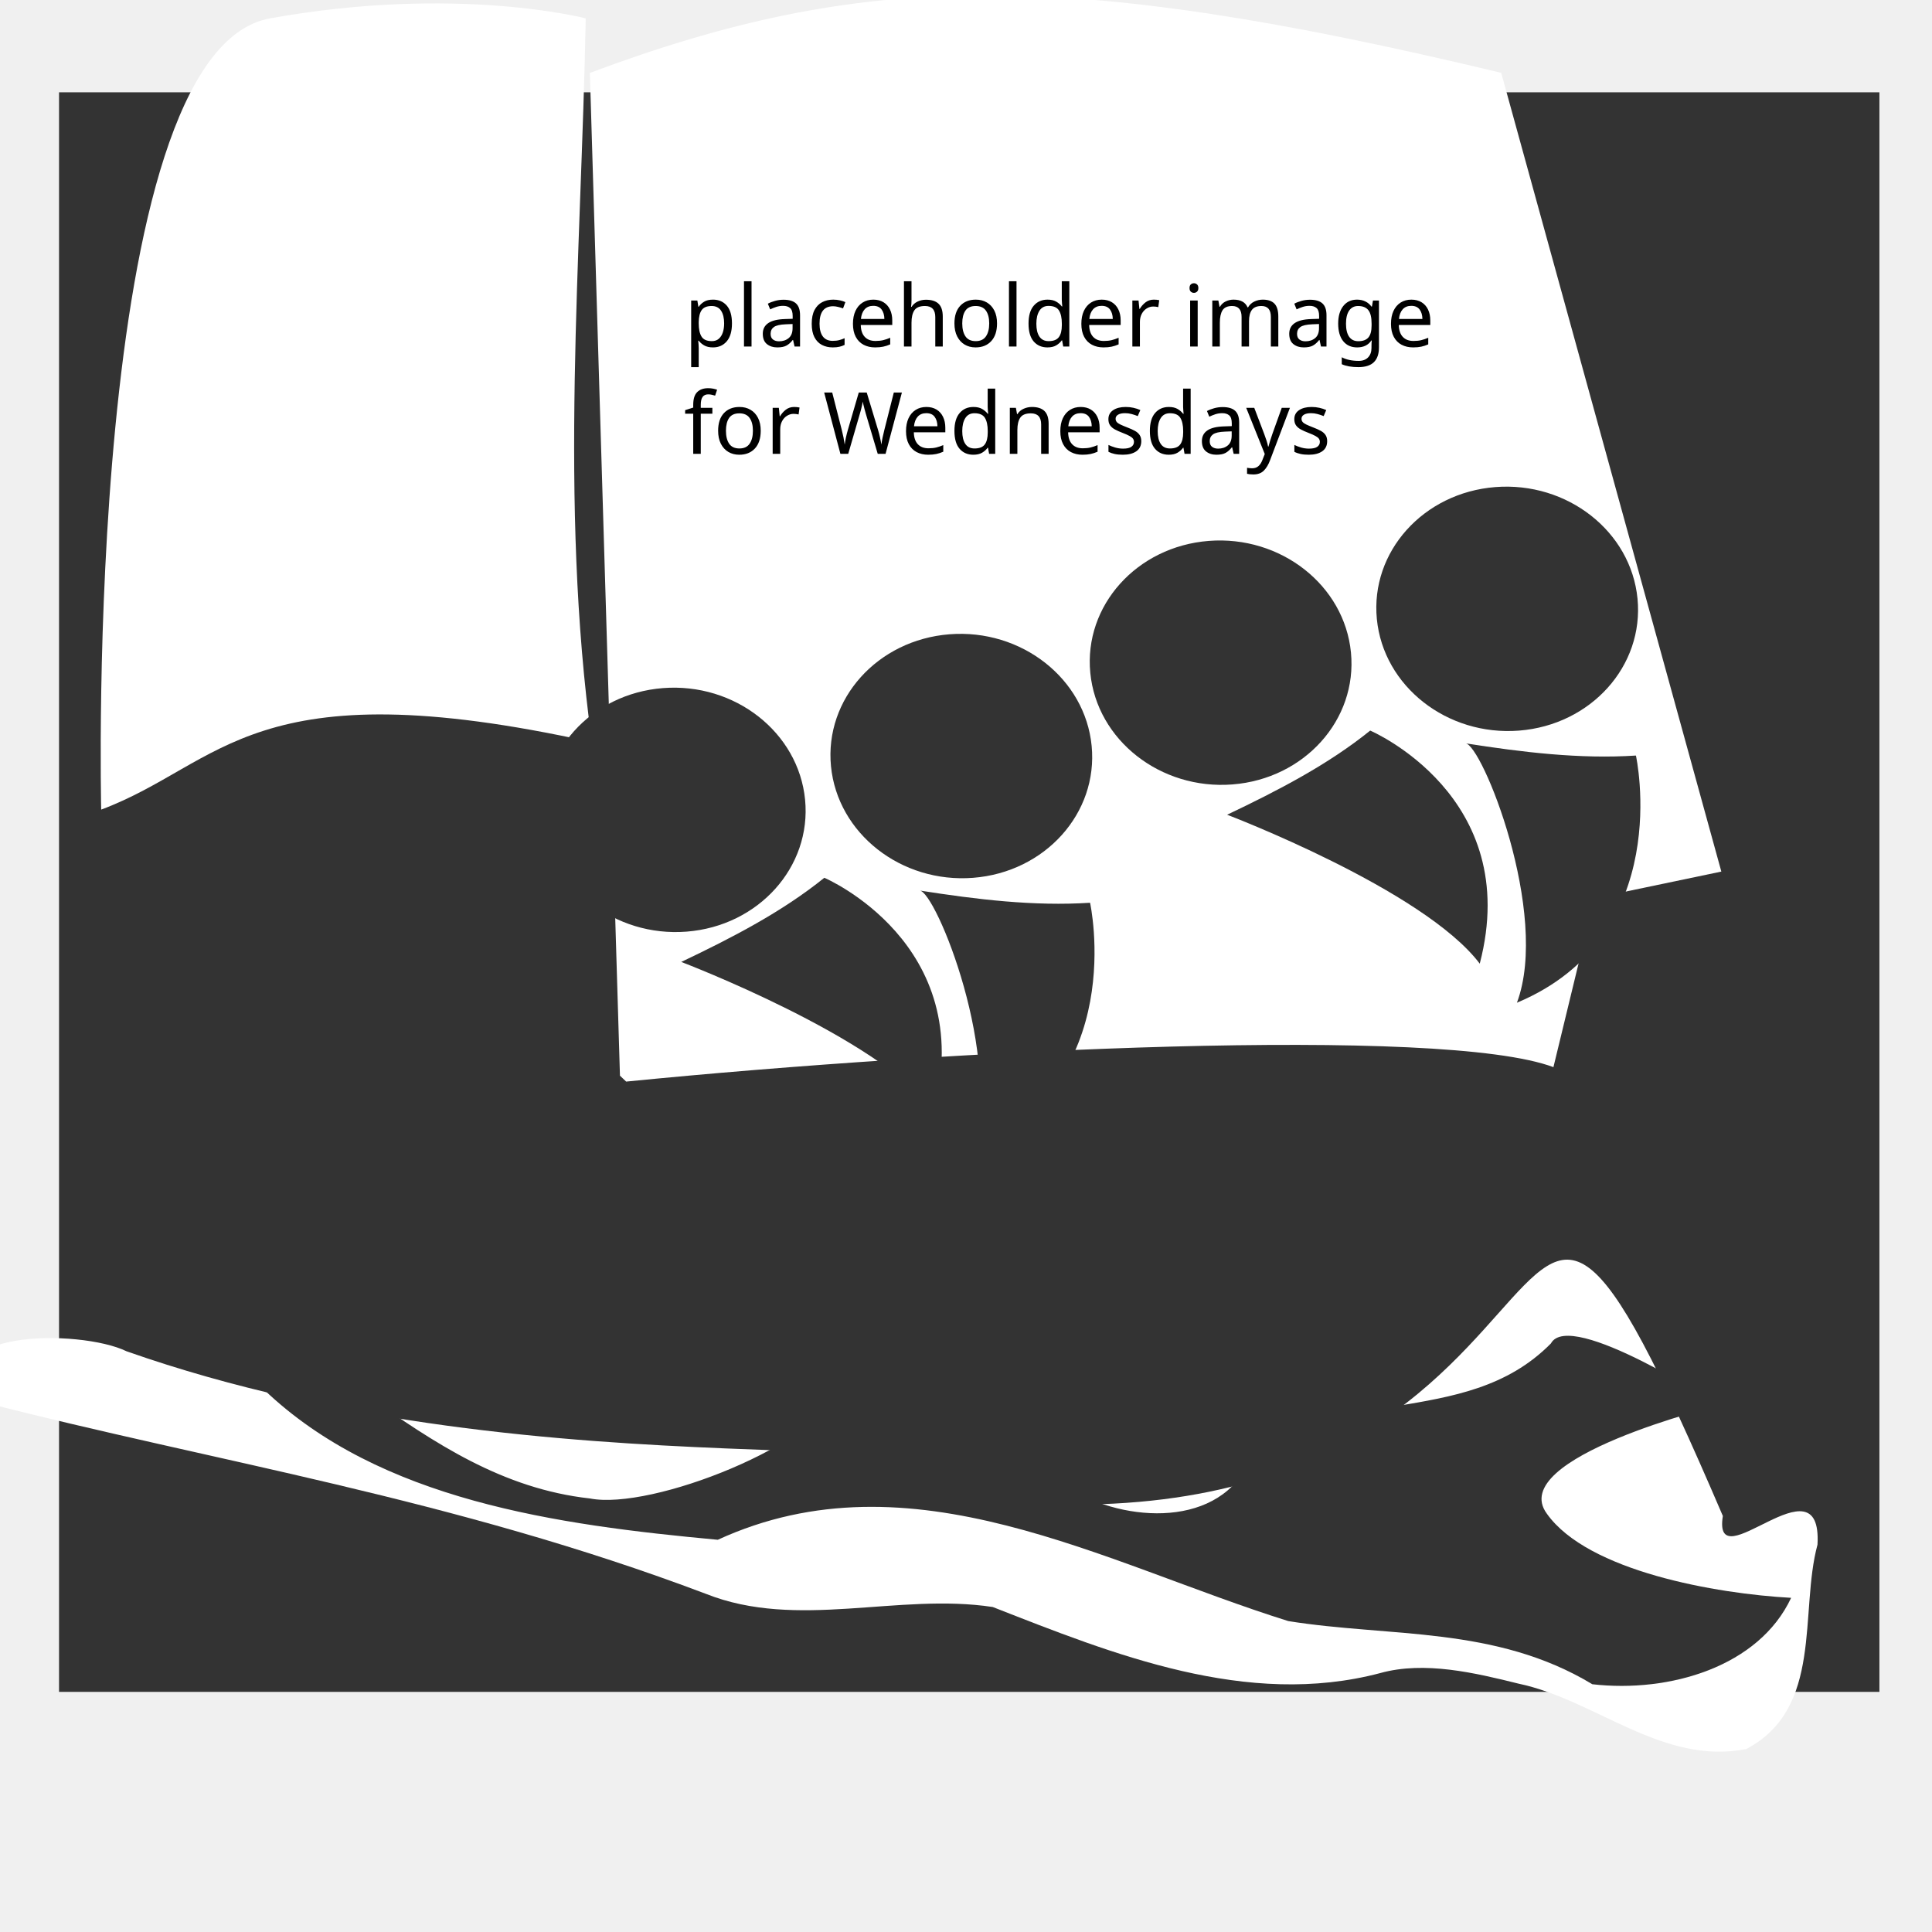
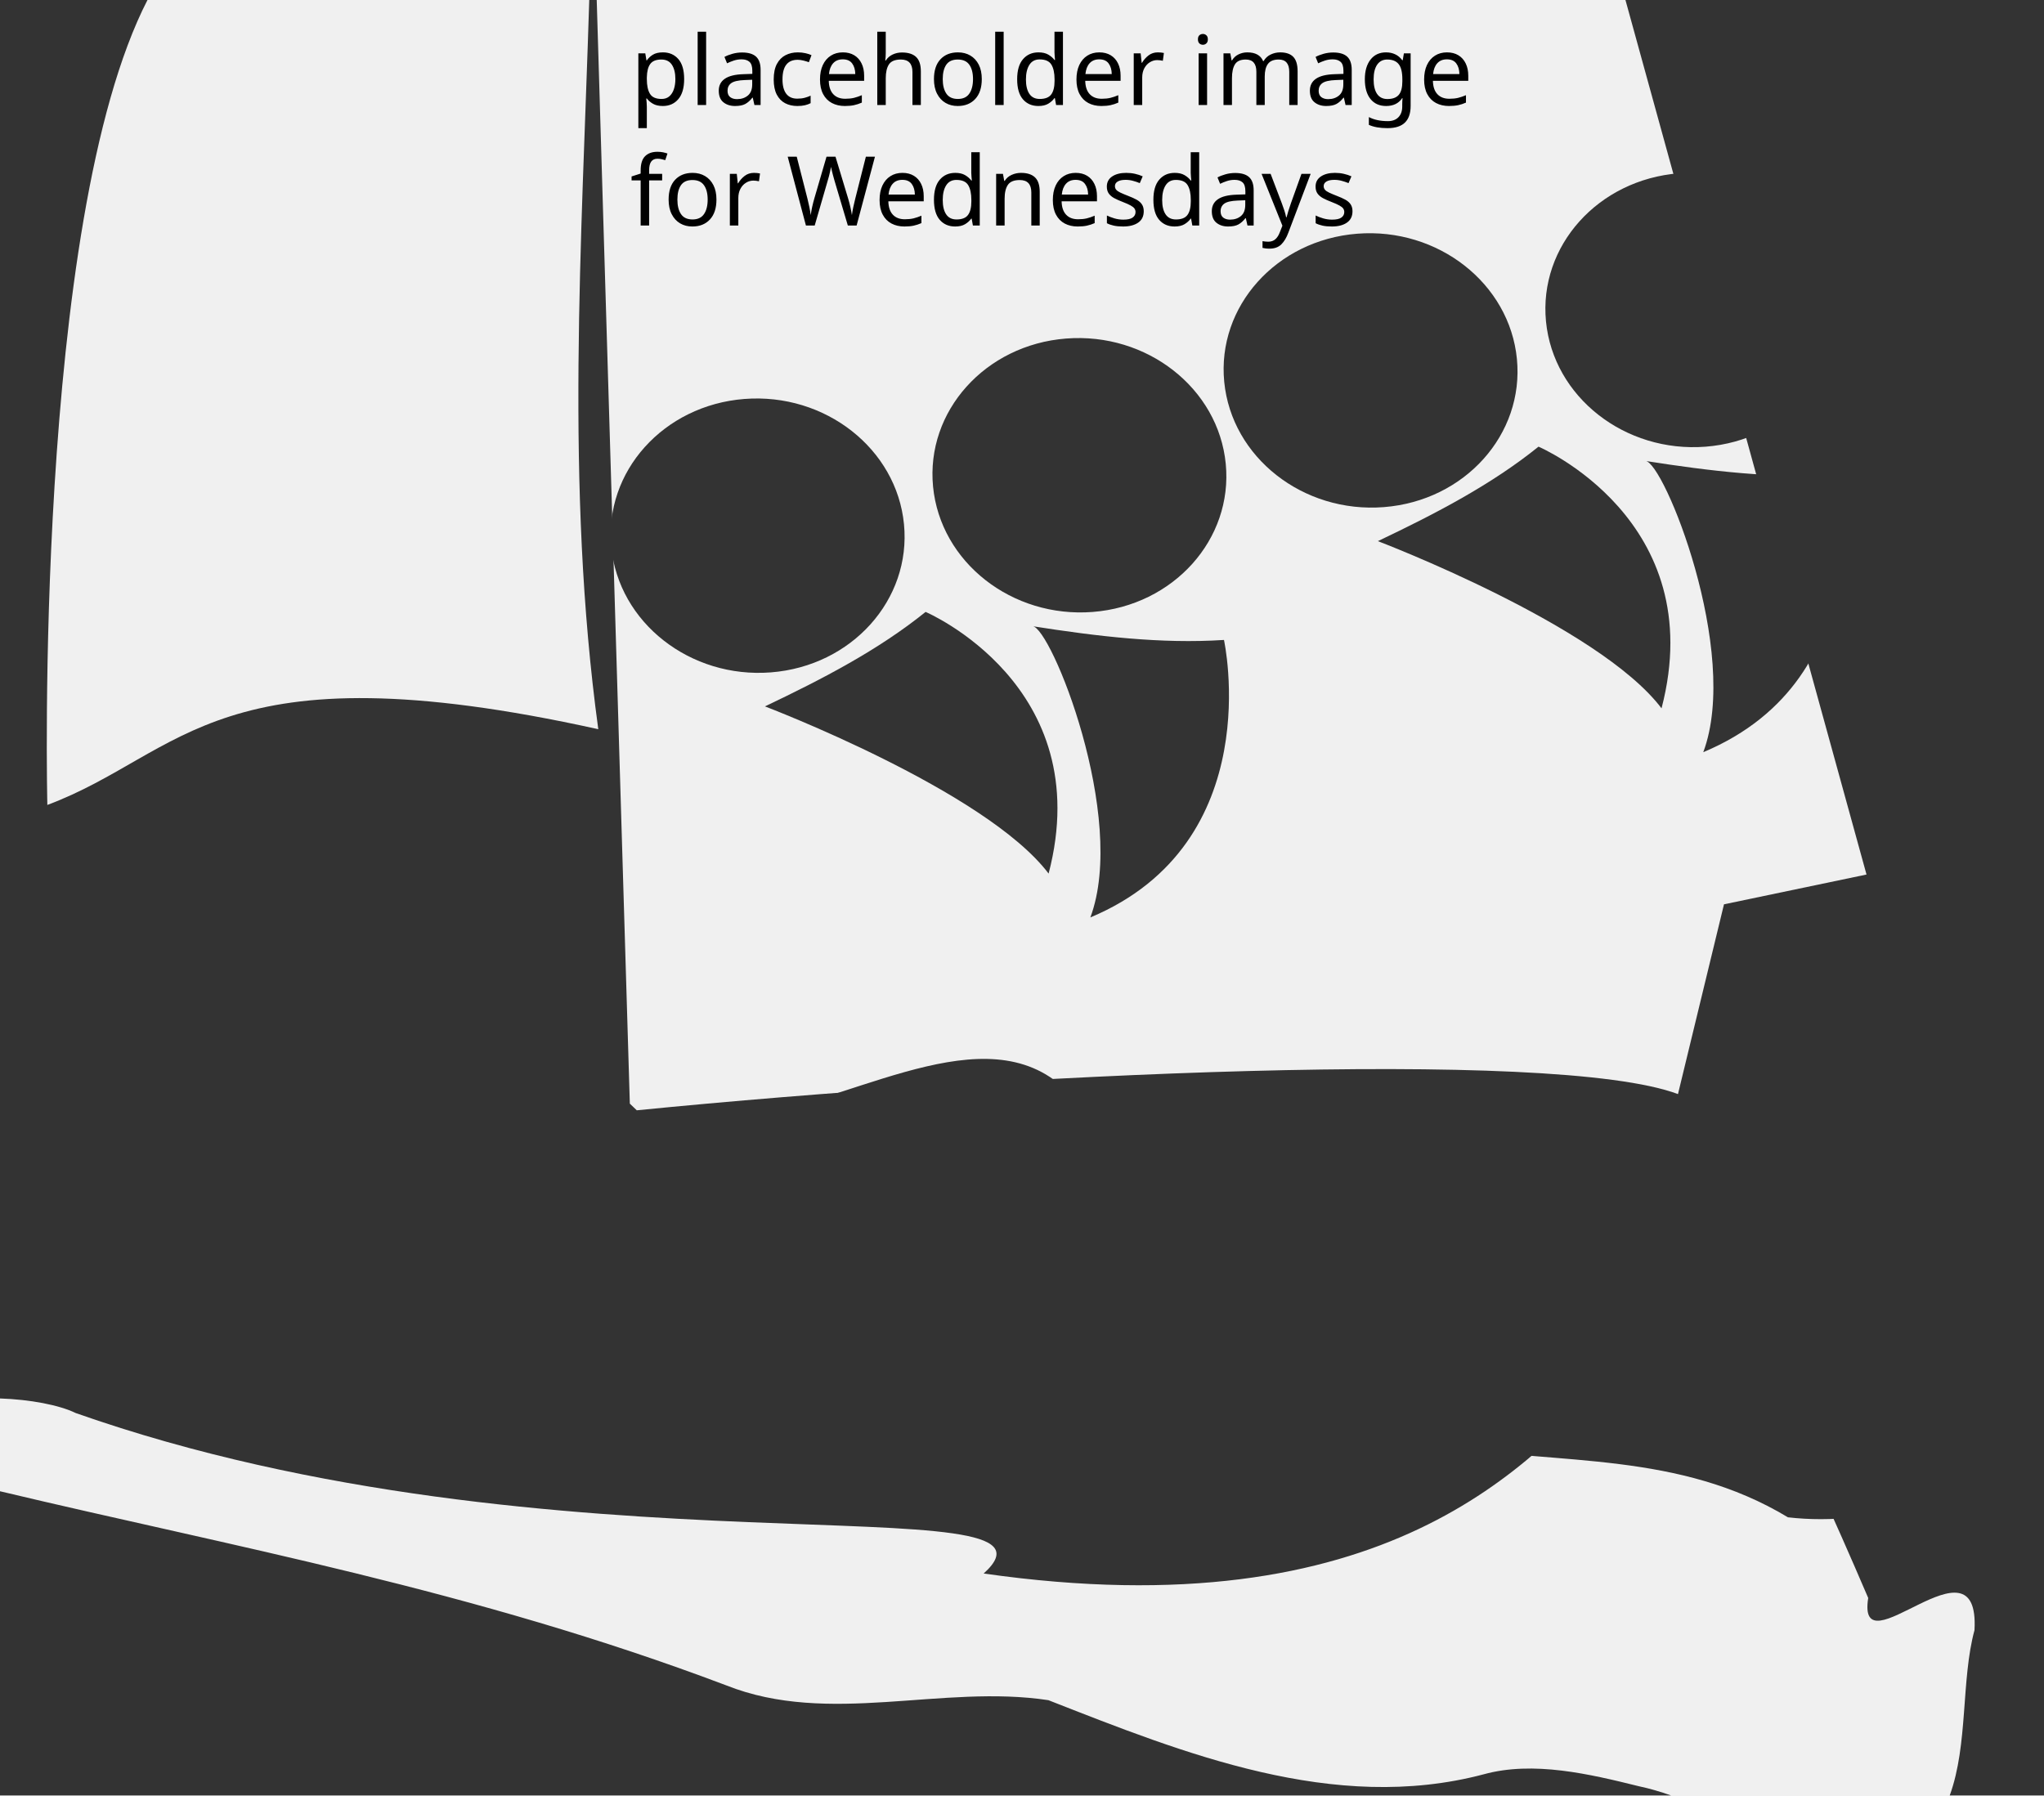
- <svg xmlns="http://www.w3.org/2000/svg" width="900" height="900" viewBox="0 0 900 900" id="svg2" version="1.1">
+ <svg xmlns="http://www.w3.org/2000/svg" width="848" height="745" viewBox="0 0 848 745" id="svg2" version="1.1">
  <defs id="defs4" />
-   <g id="layer1" transform="translate(0,-152.3622)">
+   <g id="layer1" transform="translate(0,-307.3622)">
    <g id="g4281">
-       <rect y="195.362" x="27.5" height="745.143" width="848" id="rect4177" style="opacity:1;fill:#333333;fill-opacity:1;stroke:none;stroke-width:10;stroke-linecap:round;stroke-miterlimit:4;stroke-dasharray:none;stroke-dashoffset:0;stroke-opacity:1" />
-       <path id="path4265" d="M 642.982,931.741 C 580.899,948.157 518.498,922.926 462.459,900.968 418.187,894.239 371.485,911.784 328.811,894.827 210.869,850.243 100.187,833.41 -7.697,805.577 -35.439,771.53 37.252,771.251 58.937,781.835 c 199.428,70.153 419.162,28.348 376.654,66.572 332.97,47.576 244.455,-275.605 366.978,10.15 -4.959,31.23 46.458,-28.647 44.09,13.363 -8.492,31.36 2.864,76.303 -33.198,95.212 -38.974,7.683 -70.059,-22.892 -106.089,-30.469 -20.181,-5.006 -43.753,-10.648 -64.391,-4.924 z" style="fill:#ffffff;fill-opacity:1;fill-rule:evenodd;stroke:none;stroke-width:14;stroke-linecap:butt;stroke-linejoin:miter;stroke-miterlimit:4;stroke-dasharray:none;stroke-opacity:1" />
-       <path id="path4205" d="m 699.315,186.287 102.55,372.089 -59.131,12.364 -19.089,78.742 c -51.504,-19.356 -279.441,-8.413 -431.964,6.726 l -2.884,-2.764 -14.011,-467.112 c 126.642,-47.347 219.472,-49.223 424.528,-0.045 z" style="fill:#ffffff;fill-opacity:1;fill-rule:evenodd;stroke:none;stroke-width:14;stroke-linecap:round;stroke-linejoin:miter;stroke-miterlimit:4;stroke-dasharray:none;stroke-opacity:1" />
+       <path style="opacity:1;fill:#333333;fill-opacity:1;stroke:none;stroke-width:10;stroke-linecap:round;stroke-miterlimit:4;stroke-dasharray:none;stroke-dashoffset:0;stroke-opacity:1" d="m 0,307.22 0,580.412 c 12.392,0.42 24.515,2.682 31.438,6.061 199.428,70.153 419.163,28.348 376.654,66.572 332.97,47.576 244.453,-275.605 366.977,10.15 -4.959,31.23 46.459,-28.647 44.092,13.363 -5.617,20.741 -2.56,47.421 -10.273,68.584 l 39.113,0 0,-745.143 -173.684,0 100.049,363.014 -59.131,12.363 -19.088,78.742 c -51.504,-19.356 -279.442,-8.413 -431.965,6.727 l -2.883,-2.764 -13.74,-458.082 -3.09,0 c -3.108,100.905 -10.038,201.81 3.746,302.715 -158.775,-35.088 -171.865,10.202 -228.572,31.428 0,0 -5.88,-242.072 41.617,-334.143 L 0,307.22 Z m 0,618.912 0,126.231 693.289,0 c -4.411,-1.563 -8.874,-2.885 -13.416,-3.84 -20.181,-5.006 -43.752,-10.648 -64.391,-4.924 -62.083,16.416 -124.485,-8.816 -180.523,-30.773 -44.272,-6.729 -90.974,10.817 -133.648,-6.141 C 196.154,966.934 96.777,949.227 0,926.132 Z" id="rect4177" />
      <path id="path4274" d="m 68.309,750.797 c 79.778,13.802 124.643,90.52 206.486,99.606 28.632,5.644 107.448,-25.31 118.203,-52.577 14.959,-33.451 -43.813,-13.462 -80.691,-27.453 46.726,-8.162 100.875,-43.837 132.724,-7.86 11.247,27.74 14.661,62.806 47.892,79.936 24.212,17.918 69.27,23.342 86.723,-4.846 39.774,-42.787 101.975,-18.002 142.832,-59.414 8.905,-16.355 78.3,28.82 78.3,28.82 0,0 -99.61,24.377 -80.158,50.539 19.054,26.792 78.857,37.244 113.758,39.145 -14.988,32.036 -56.532,44.389 -92.611,40.252 C 696.603,909.689 647.396,915.119 600.138,907.527 514.076,880.587 424.447,828.343 334.372,869.648 259.489,862.729 176.934,851.352 122.888,799.624 115.625,776.919 89.605,766.79 64.284,764.2 35.429,760.918 52.155,754.695 68.309,750.797 Z" style="fill:#333333;fill-opacity:1;fill-rule:evenodd;stroke:none;stroke-width:1px;stroke-linecap:butt;stroke-linejoin:miter;stroke-opacity:1" />
-       <text xml:space="preserve" style="font-style:normal;font-weight:normal;font-size:40px;line-height:125%;font-family:sans-serif;letter-spacing:0px;word-spacing:0px;fill:#000000;fill-opacity:1;stroke:none;stroke-width:1px;stroke-linecap:butt;stroke-linejoin:miter;stroke-opacity:1" x="318.571" y="313.791" id="text5188">
-         <tspan id="tspan5190" x="318.571" y="313.791">placeholder image </tspan>
-         <tspan x="318.571" y="363.791" id="tspan5192">for Wednesdays</tspan>
+       <text xml:space="preserve" style="font-style:normal;font-weight:normal;font-size:40px;line-height:125%;font-family:sans-serif;letter-spacing:0px;word-spacing:0px;fill:#000000;fill-opacity:1;stroke:none;stroke-width:1px;stroke-linecap:butt;stroke-linejoin:miter;stroke-opacity:1" x="261.429" y="350.934" id="text5188">
+         <tspan id="tspan5190" x="261.429" y="350.934">placeholder image </tspan>
+         <tspan x="261.429" y="400.934" id="tspan5192">for Wednesdays</tspan>
      </text>
-       <path style="fill:#ffffff;fill-opacity:1;fill-rule:evenodd;stroke:none;stroke-width:1px;stroke-linecap:butt;stroke-linejoin:miter;stroke-opacity:1" d="m 275.714,498.076 c -158.775,-35.088 -171.864,10.203 -228.571,31.429 0,0 -8.571,-352.857 78.571,-368.571 87.143,-15.714 147.143,0 147.143,0 -2.136,112.381 -12.495,224.762 2.857,337.143 z" id="path5194" />
      <g id="g4397" transform="matrix(1.483398,0.2387503,-0.2665146,1.328864,-1541.255,-1197.293)">
        <path style="fill:#333333;fill-opacity:1;fill-rule:evenodd;stroke:none;stroke-width:1px;stroke-linecap:butt;stroke-linejoin:miter;stroke-opacity:1" d="m 1644.691,976.261 c 0,0 50.652,13.782 47.55,73.163 -21.587,-22.127 -85.941,-36.765 -85.941,-36.765 14.148,-11.11 27.733,-22.647 38.391,-36.398 z" id="path4213" />
        <g transform="matrix(1.487198,-0.1323003,0.1263225,1.474587,-1080.416,-211.3331)" id="g4241" style="fill:#333333;fill-opacity:1;stroke-width:26.909;stroke-miterlimit:4;stroke-dasharray:none">
          <ellipse style="opacity:1;fill:#333333;fill-opacity:1;stroke:none;stroke-width:26.909;stroke-linecap:round;stroke-miterlimit:4;stroke-dasharray:none;stroke-dashoffset:0;stroke-opacity:1" id="path4237" cx="1523.375" cy="1238.348" transform="matrix(0.9842408,-0.1768336,0.1768336,0.9842408,0,0)" rx="27.075" ry="28.504" />
        </g>
        <path id="path4452" d="m 1727.056,970.217 c 0,2e-5 23.163,59.136 -21.122,90.44 4.695,-32.184 -26.596,-86.163 -31.529,-85.277 17.989,-0.084 35.795,-0.852 52.65,-5.163 z" style="fill:#333333;fill-opacity:1;fill-rule:evenodd;stroke:none;stroke-width:1px;stroke-linecap:butt;stroke-linejoin:miter;stroke-opacity:1" />
        <g style="fill:#333333;fill-opacity:1;stroke-width:26.909;stroke-miterlimit:4;stroke-dasharray:none" id="g4454" transform="matrix(1.487198,-0.1323003,0.1263225,1.474587,-996.5246,-245.2743)">
          <ellipse ry="28.504" rx="27.075" transform="matrix(0.9842408,-0.1768336,0.1768336,0.9842408,0,0)" cy="1238.348" cx="1523.375" id="ellipse4456" style="opacity:1;fill:#333333;fill-opacity:1;stroke:none;stroke-width:26.909;stroke-linecap:round;stroke-miterlimit:4;stroke-dasharray:none;stroke-dashoffset:0;stroke-opacity:1" />
        </g>
        <path id="path4385" d="m 1487.611,1056.084 c 0,0 50.652,13.782 47.55,73.163 -21.587,-22.127 -85.941,-36.765 -85.941,-36.765 14.148,-11.11 27.733,-22.647 38.391,-36.398 z" style="fill:#333333;fill-opacity:1;fill-rule:evenodd;stroke:none;stroke-width:1px;stroke-linecap:butt;stroke-linejoin:miter;stroke-opacity:1" />
        <g style="fill:#333333;fill-opacity:1;stroke-width:26.909;stroke-miterlimit:4;stroke-dasharray:none" id="g4387" transform="matrix(1.487198,-0.1323003,0.1263225,1.474587,-1237.496,-131.5099)">
          <ellipse ry="28.504" rx="27.075" transform="matrix(0.9842408,-0.1768336,0.1768336,0.9842408,0,0)" cy="1238.348" cx="1523.375" id="ellipse4389" style="opacity:1;fill:#333333;fill-opacity:1;stroke:none;stroke-width:26.909;stroke-linecap:round;stroke-miterlimit:4;stroke-dasharray:none;stroke-dashoffset:0;stroke-opacity:1" />
        </g>
        <path style="fill:#333333;fill-opacity:1;fill-rule:evenodd;stroke:none;stroke-width:1px;stroke-linecap:butt;stroke-linejoin:miter;stroke-opacity:1" d="m 1569.976,1050.04 c 0,0 23.163,59.136 -21.122,90.44 4.695,-32.184 -26.596,-86.163 -31.529,-85.277 17.989,-0.084 35.795,-0.852 52.65,-5.163 z" id="path4391" />
        <g transform="matrix(1.487198,-0.1323003,0.1263225,1.474587,-1153.604,-165.451)" id="g4393" style="fill:#333333;fill-opacity:1;stroke-width:26.909;stroke-miterlimit:4;stroke-dasharray:none">
          <ellipse style="opacity:1;fill:#333333;fill-opacity:1;stroke:none;stroke-width:26.909;stroke-linecap:round;stroke-miterlimit:4;stroke-dasharray:none;stroke-dashoffset:0;stroke-opacity:1" id="ellipse4395" cx="1523.375" cy="1238.348" transform="matrix(0.9842408,-0.1768336,0.1768336,0.9842408,0,0)" rx="27.075" ry="28.504" />
        </g>
      </g>
    </g>
  </g>
</svg>
